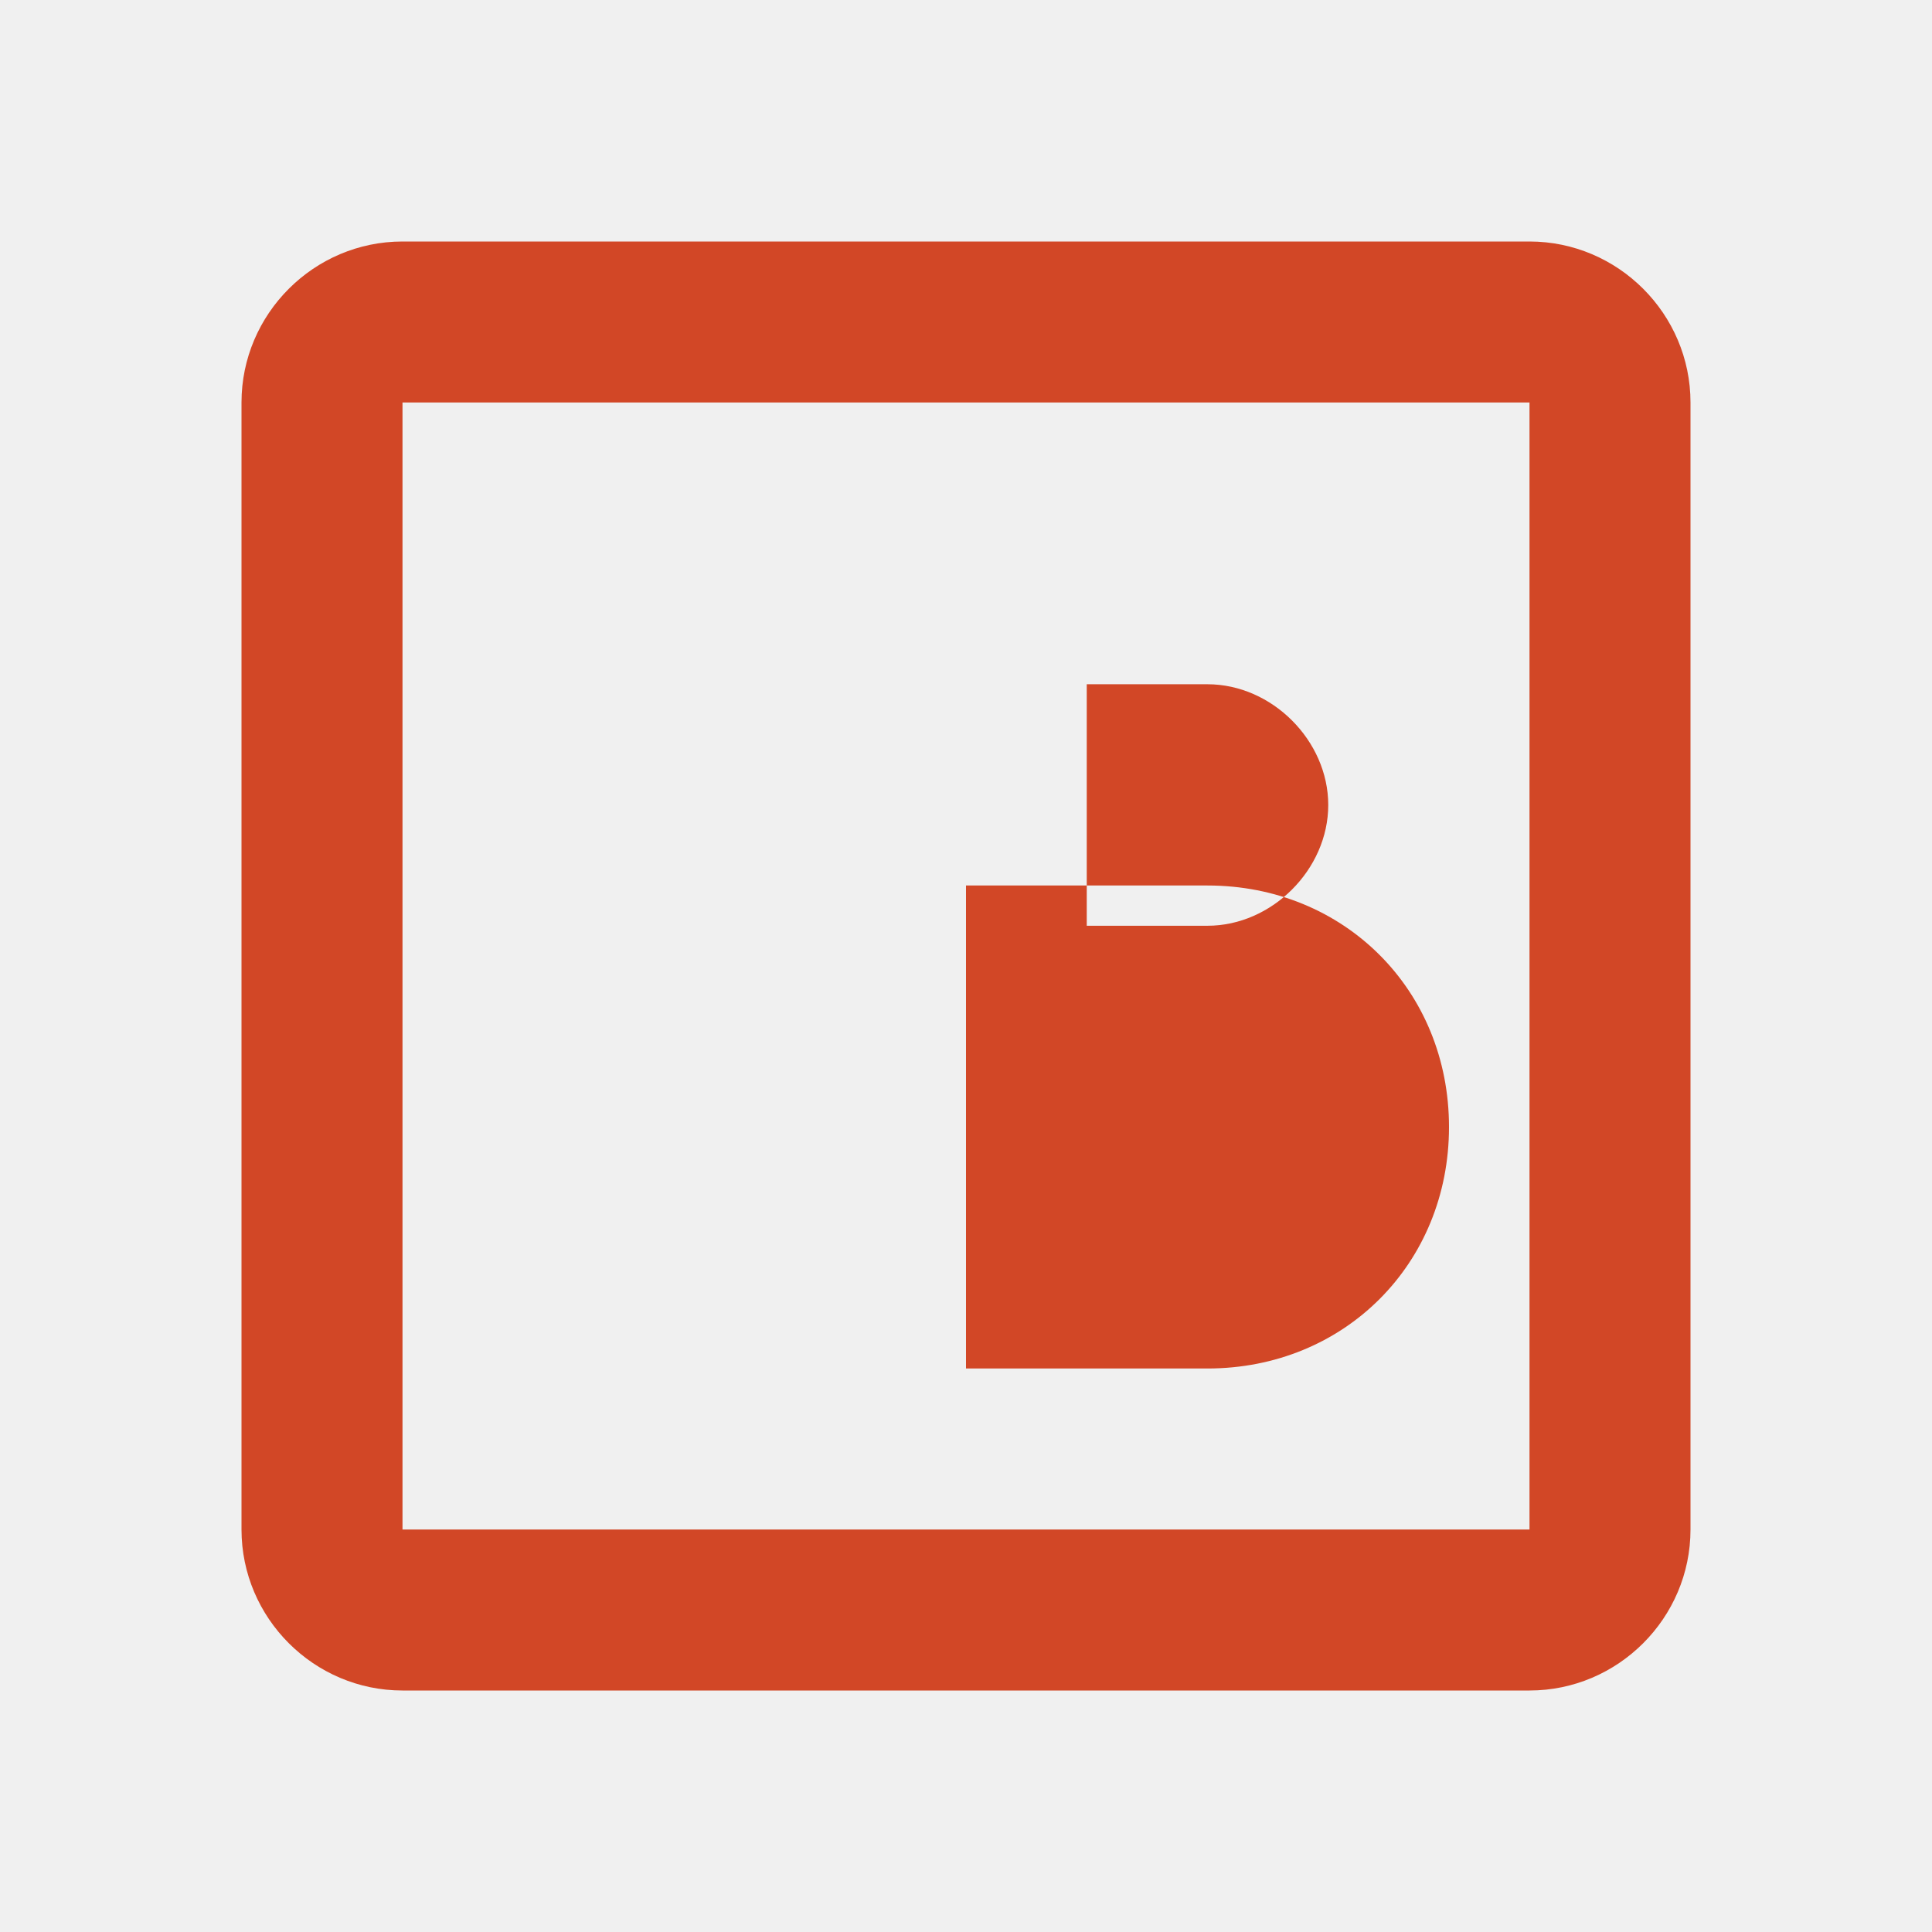
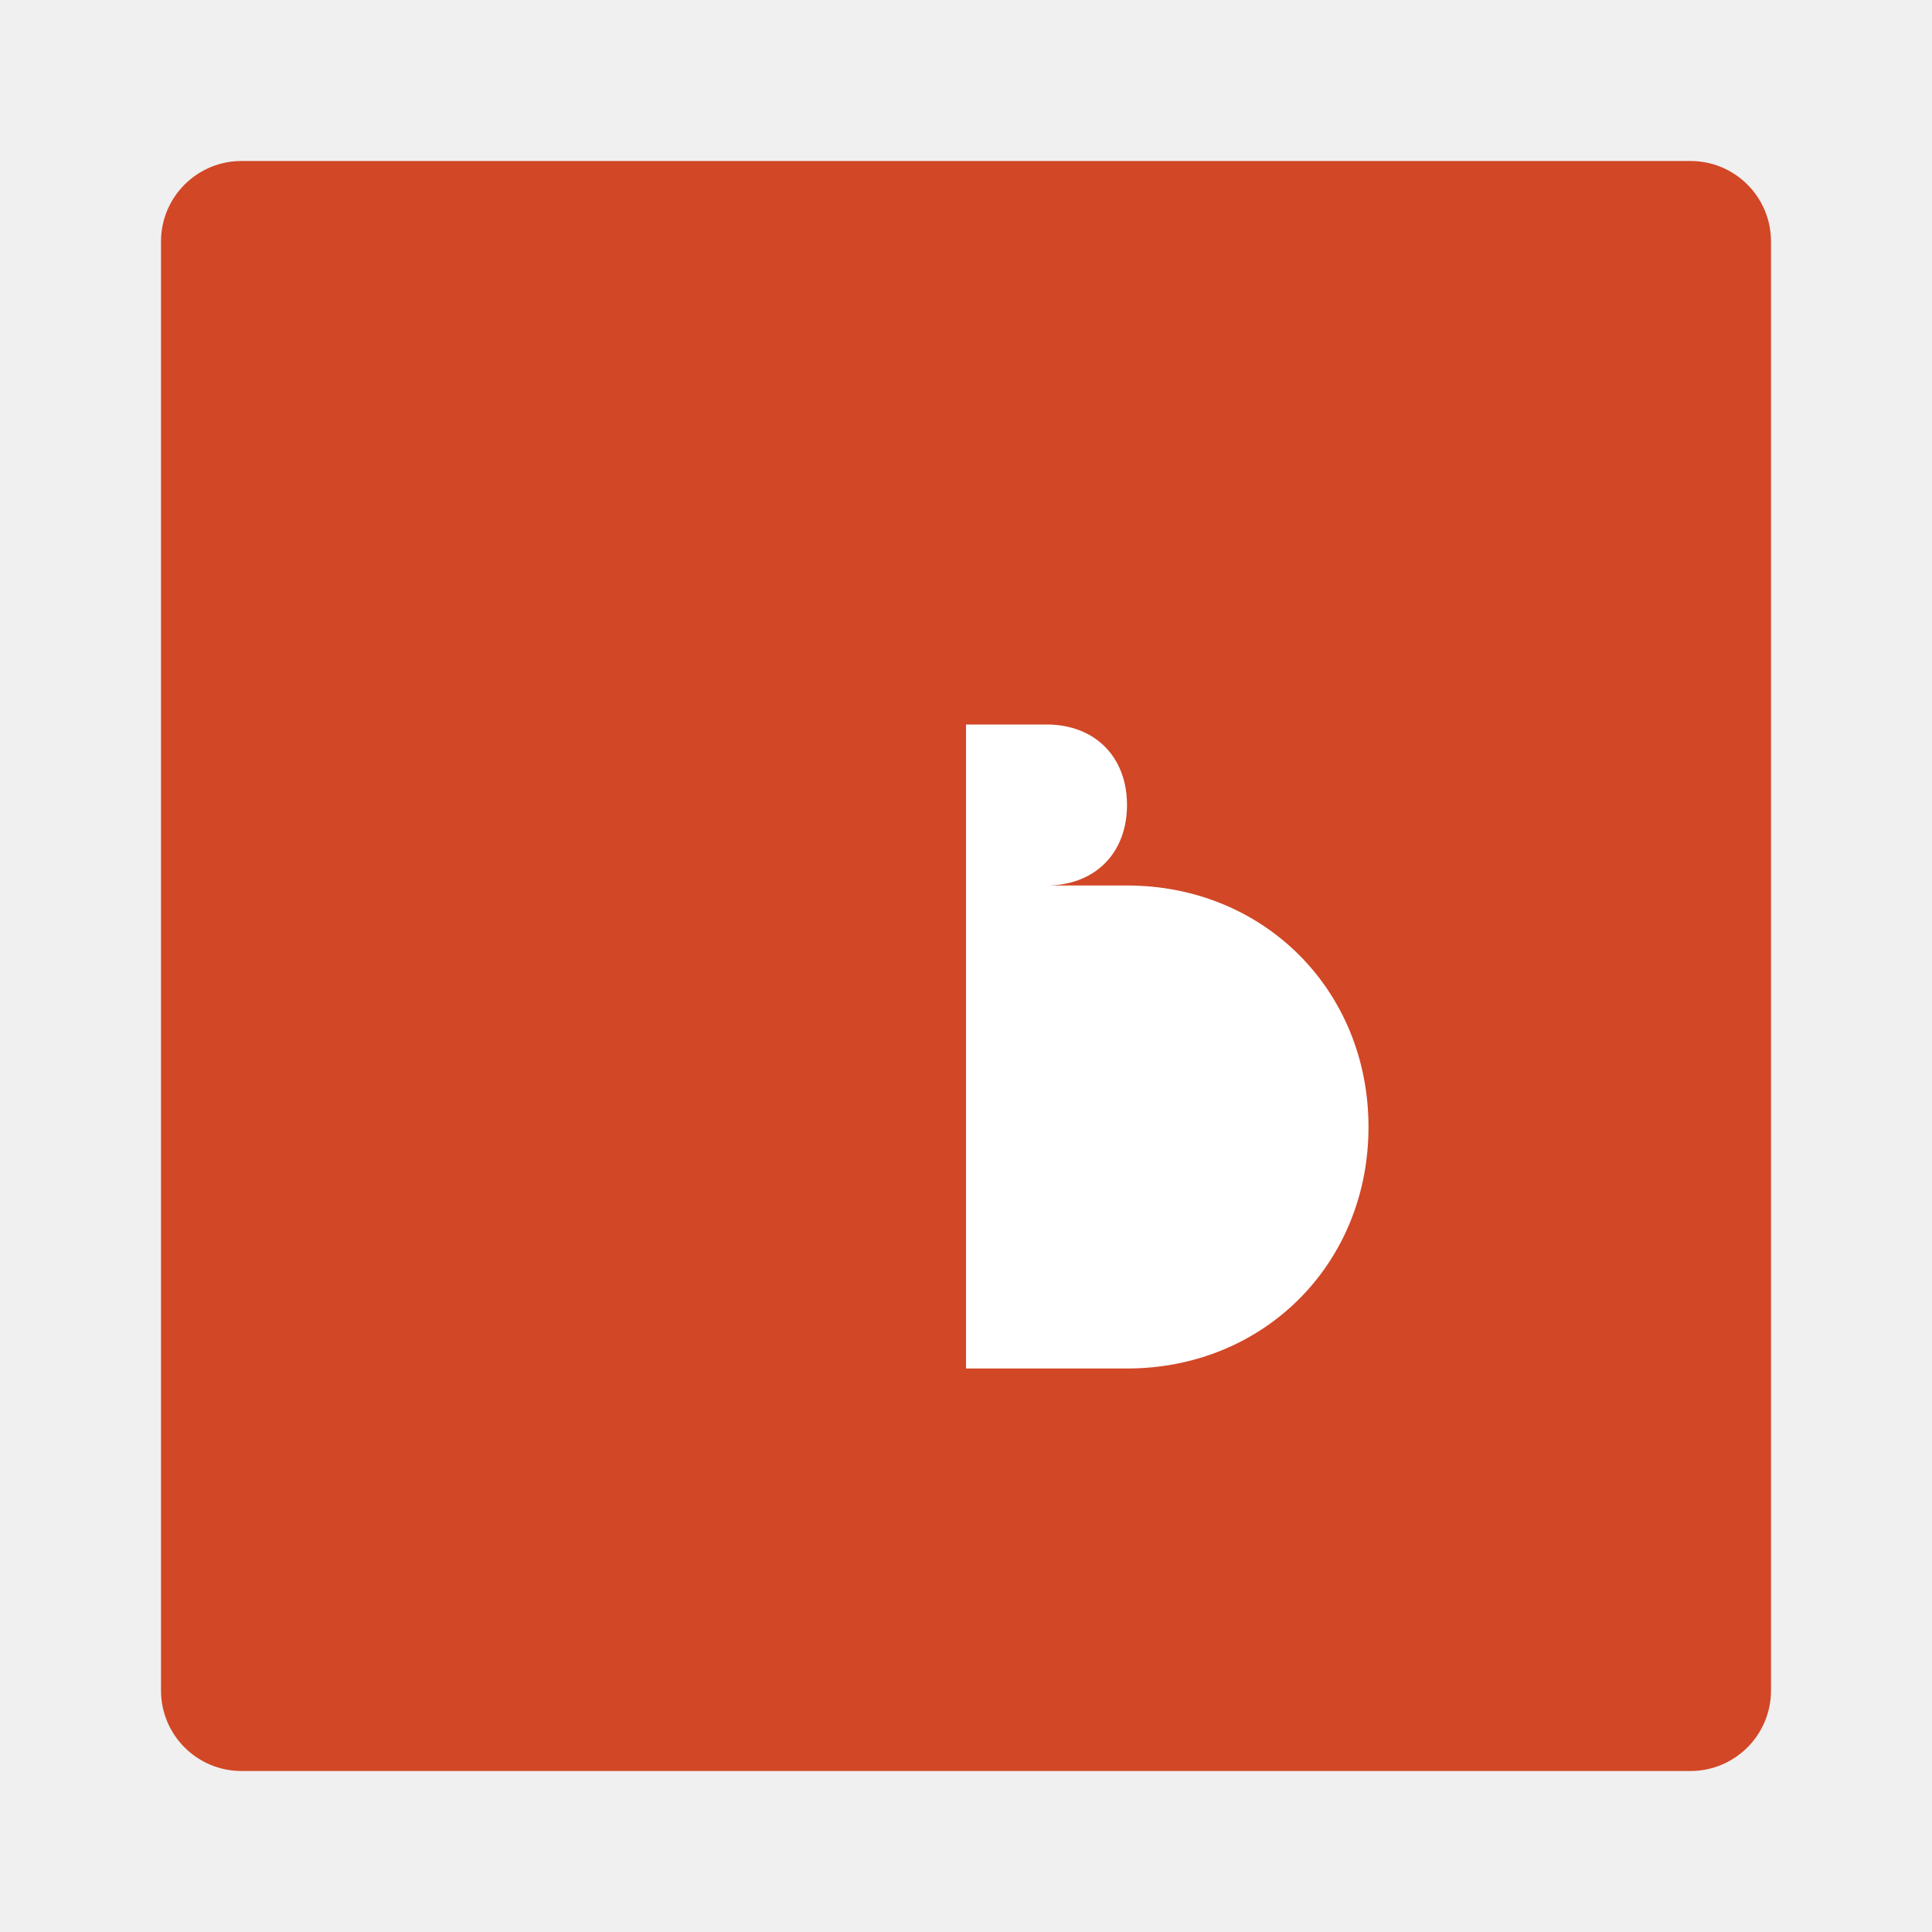
- <svg xmlns="http://www.w3.org/2000/svg" viewBox="0 0 24 24" width="48" height="48">
-   <path fill="#D24726" d="M19 3H5c-1.1 0-2 .9-2 2v14c0 1.1.9 2 2 2h14c1.1 0 2-.9 2-2V5c0-1.1-.9-2-2-2zm0 16H5V5h14v14z" />
-   <path fill="#D24726" d="M12 7v10h3c1.7 0 3-1.3 3-3s-1.3-3-3-3h-3zm1.5 1.5H15c.8 0 1.5.7 1.5 1.5s-.7 1.5-1.5 1.5h-1.5v-3z" />
+ <svg xmlns="http://www.w3.org/2000/svg" width="48" height="48" viewBox="0 0 24 24">
+   <rect width="20" height="20" x="2" y="2" rx="1" fill="#d24726" />
+   <path fill="#fff" d="M12 7v10h2c1.7 0 3-1.3 3-3s-1.3-3-3-3h-2zm0 2h1c.6 0 1 .4 1 1s-.4 1-1 1h-1V9z" />
</svg>
